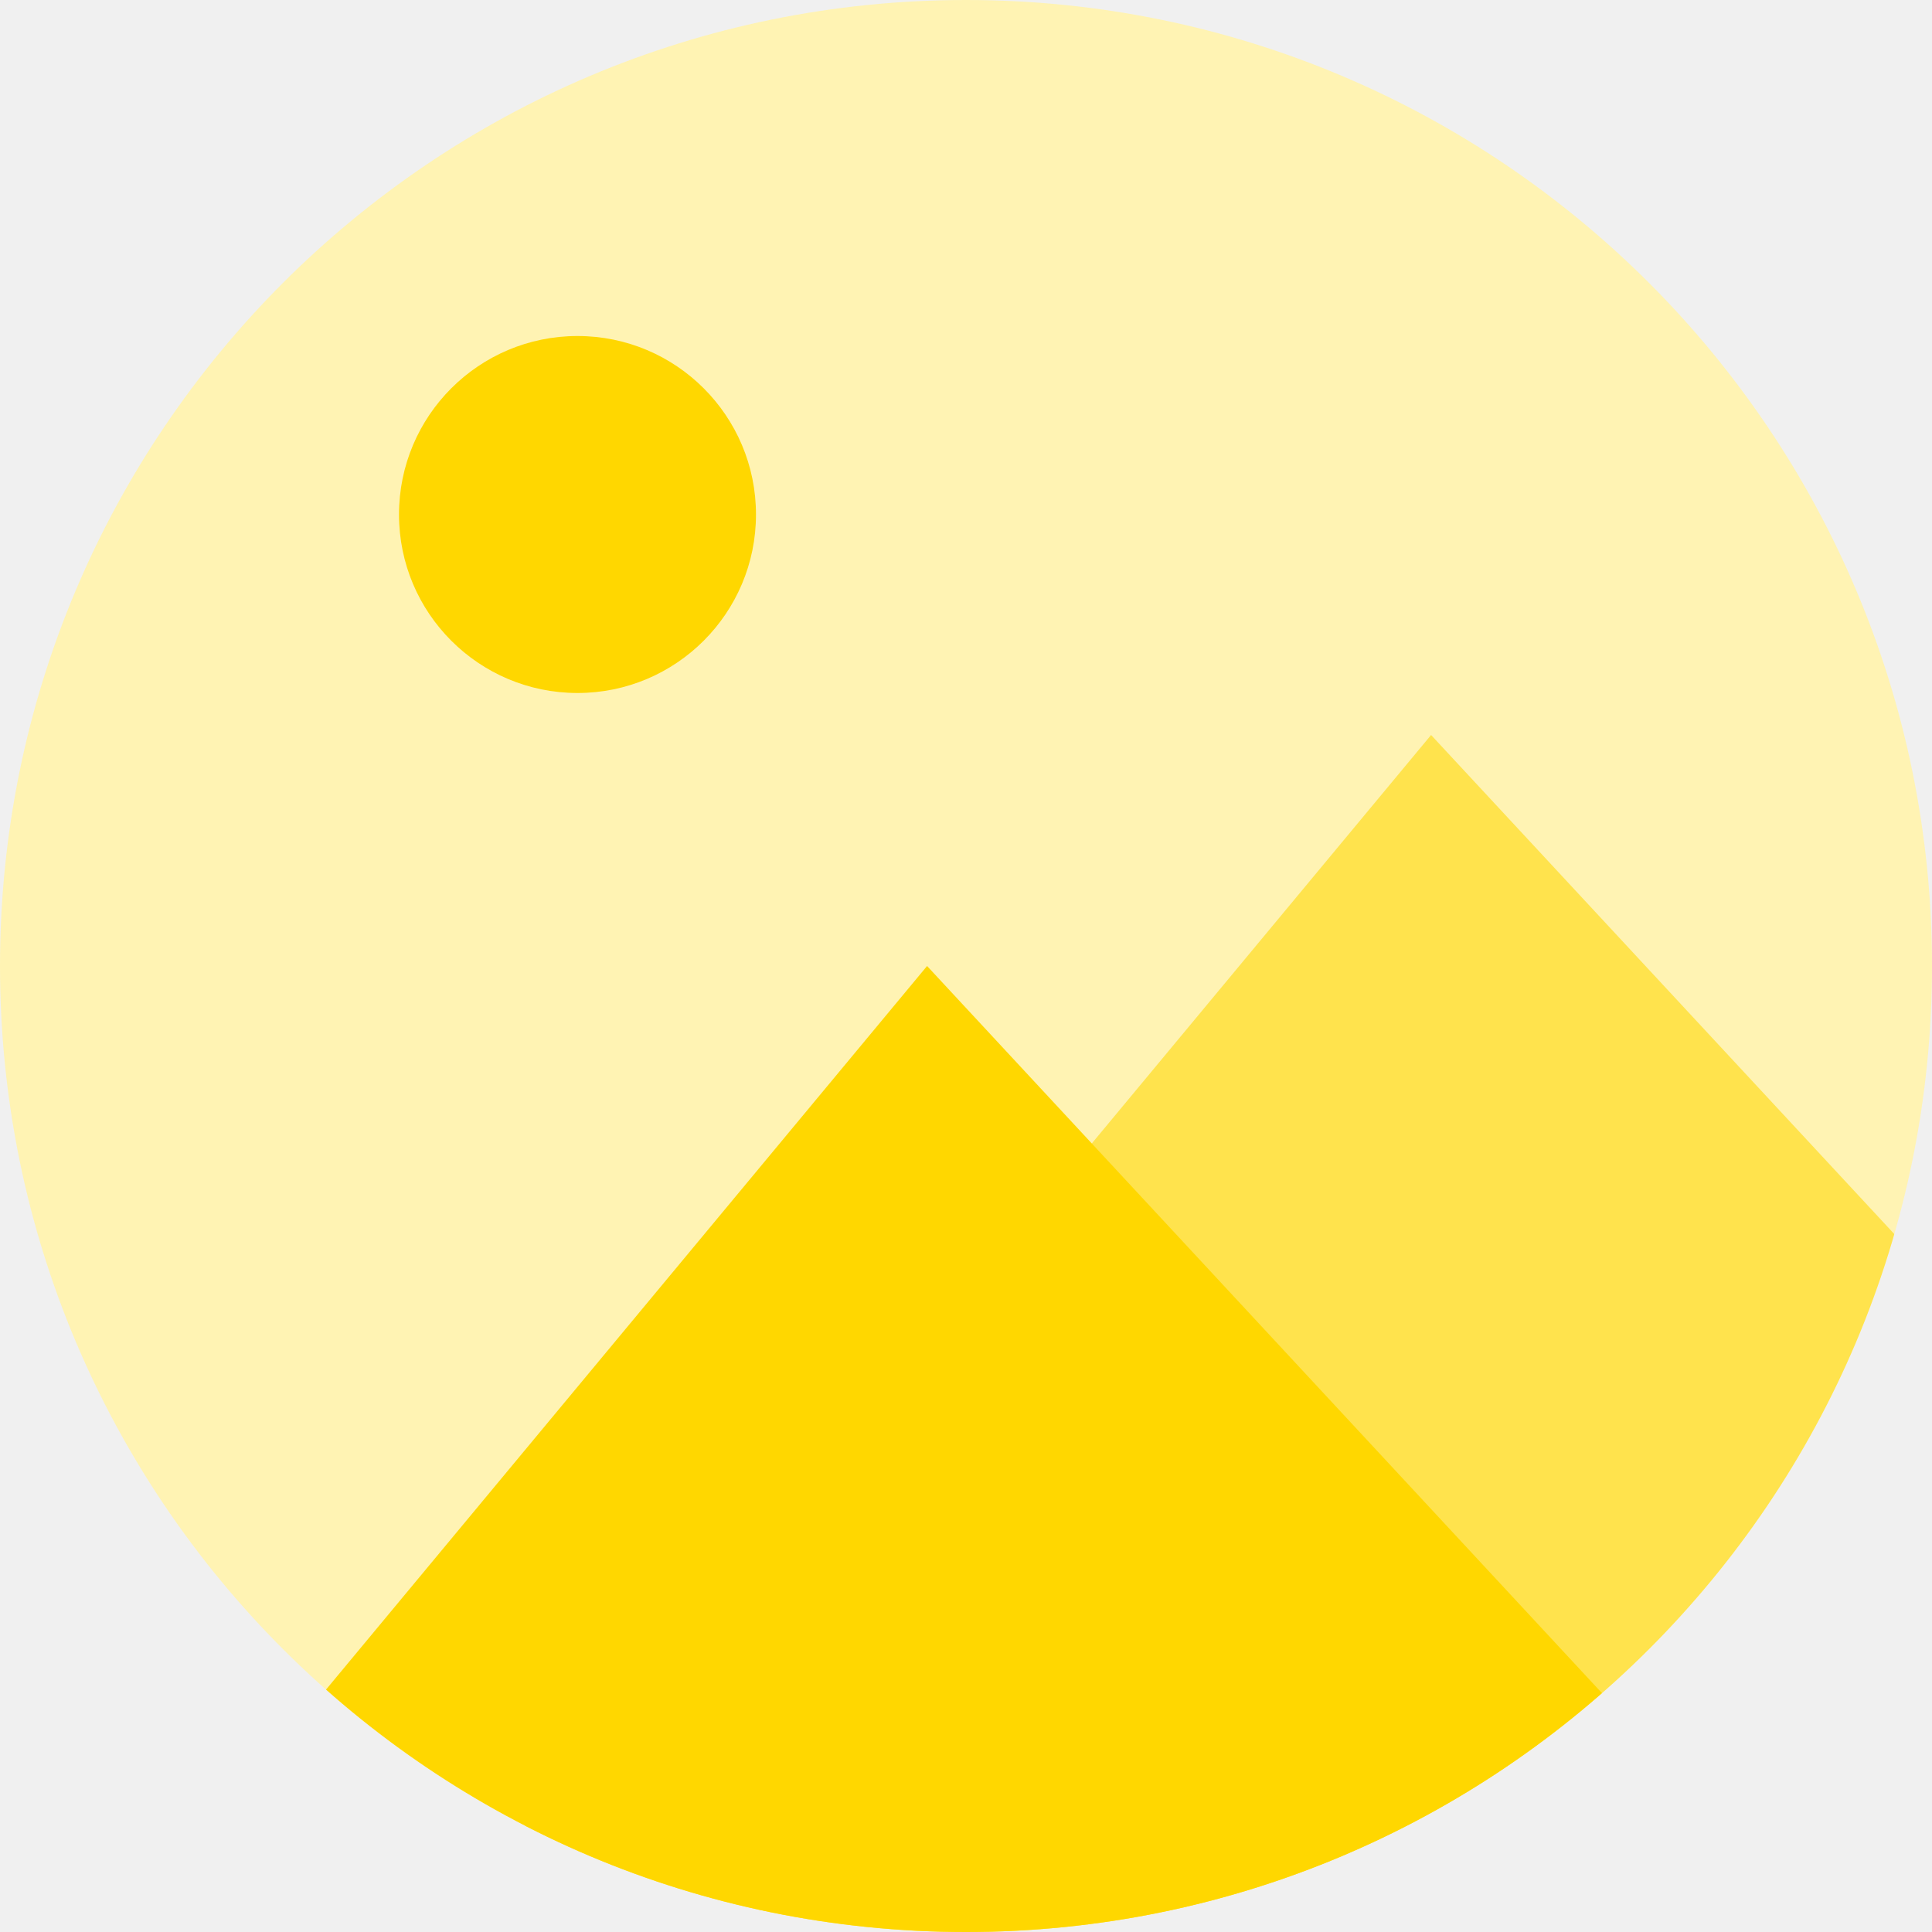
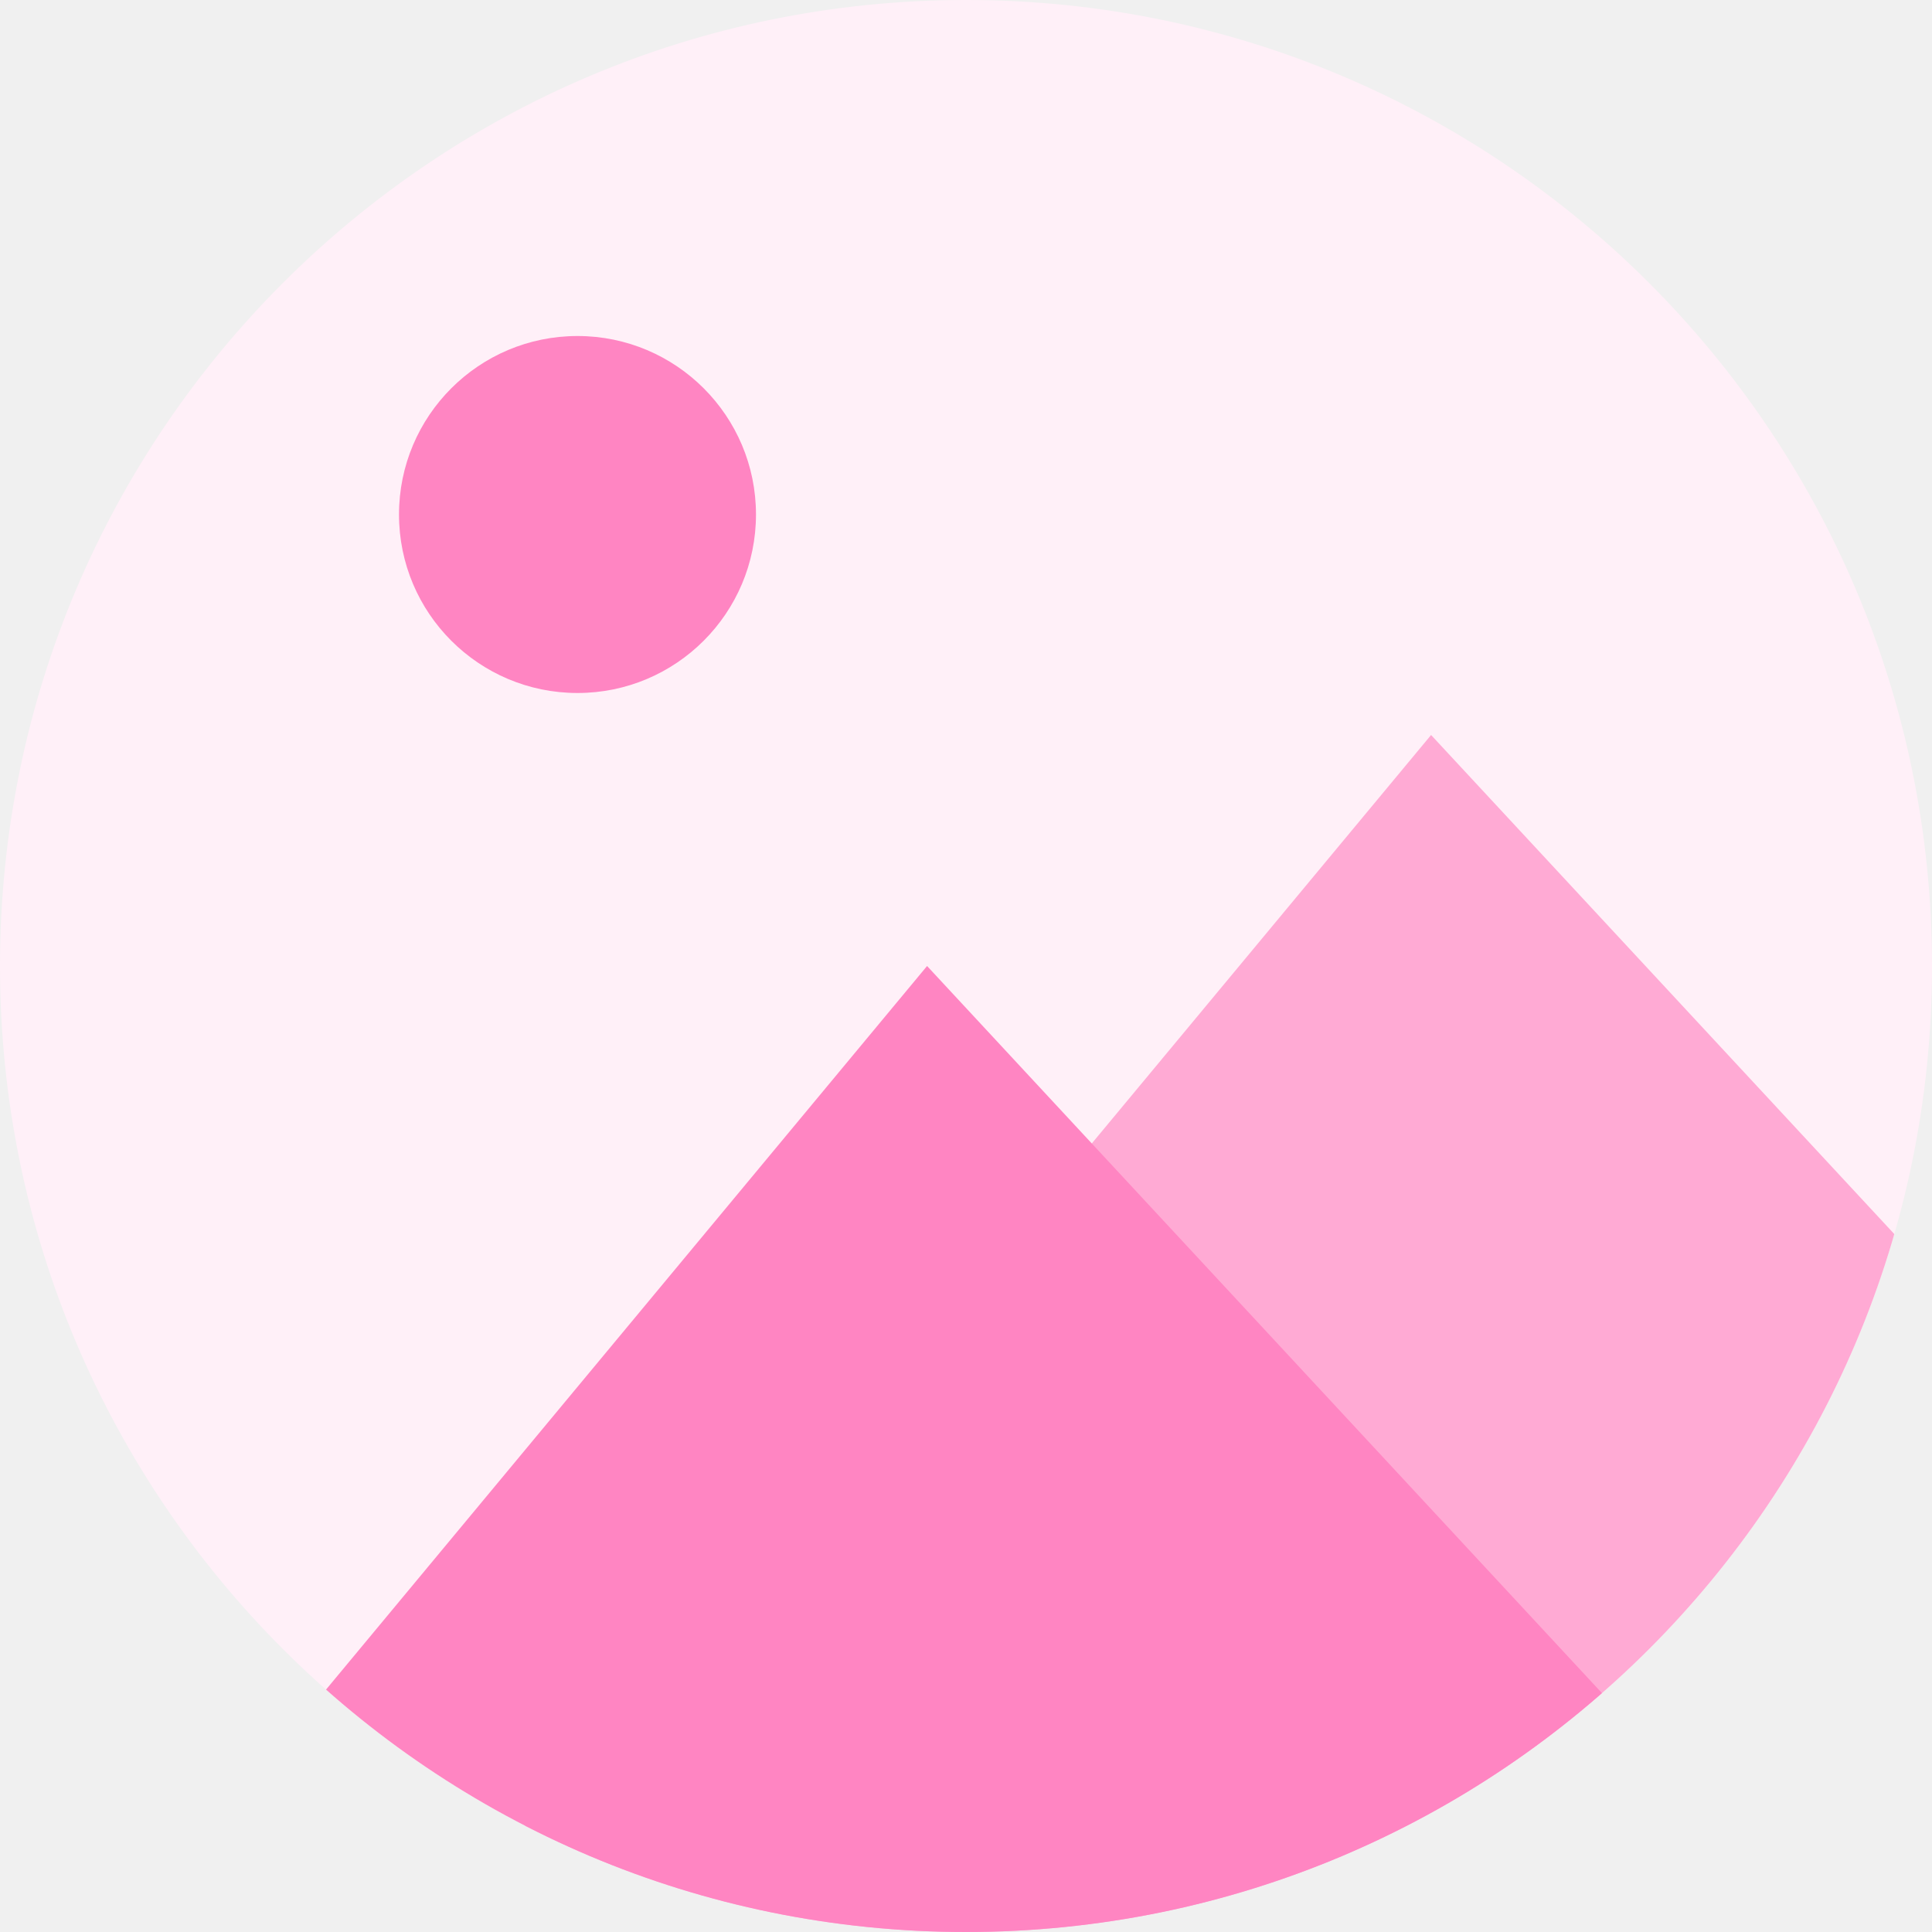
<svg xmlns="http://www.w3.org/2000/svg" xmlns:xlink="http://www.w3.org/1999/xlink" width="88" height="88" viewBox="0 0 88 88">
  <defs>
-     <circle id="media_spotillustration-a" cx="44" cy="44" r="44" />
+     <circle id="media-spot-a" cx="44" cy="44" r="44" />
  </defs>
  <g fill="none" fill-rule="evenodd">
-     <mask id="media_spotillustration-b" fill="#fff">
-       <use xlink:href="#media_spotillustration-a" />
+     <mask id="media-spot-b" fill="#fff">
+       <use xlink:href="#media-spot-a" />
    </mask>
-     <use fill="#FFF3B3" xlink:href="#media_spotillustration-a" />
-     <polygon fill="#FFE34D" fill-rule="nonzero" points="65.184 33.478 127.331 100.435 9.565 100.435" mask="url(#media_spotillustration-b)" />
-     <polygon fill="gold" points="42.227 44 104.375 110.957 -13.391 110.957" mask="url(#media_spotillustration-b)" />
-     <circle cx="26.304" cy="23.435" r="8.13" fill="gold" mask="url(#media_spotillustration-b)" />
+     <use fill="#FFF0F8" fill-rule="nonzero" xlink:href="#media-spot-a" />
+     <polygon fill="#FFAAD4" fill-rule="nonzero" points="65.184 33.478 127.331 100.435 9.565 100.435" mask="url(#media-spot-b)" />
+     <polygon fill="#FF85C2" points="42.227 44 104.375 110.957 -13.391 110.957" mask="url(#media-spot-b)" />
+     <circle cx="26.304" cy="23.435" r="8.13" fill="#FF85C2" mask="url(#media-spot-b)" />
  </g>
</svg>
